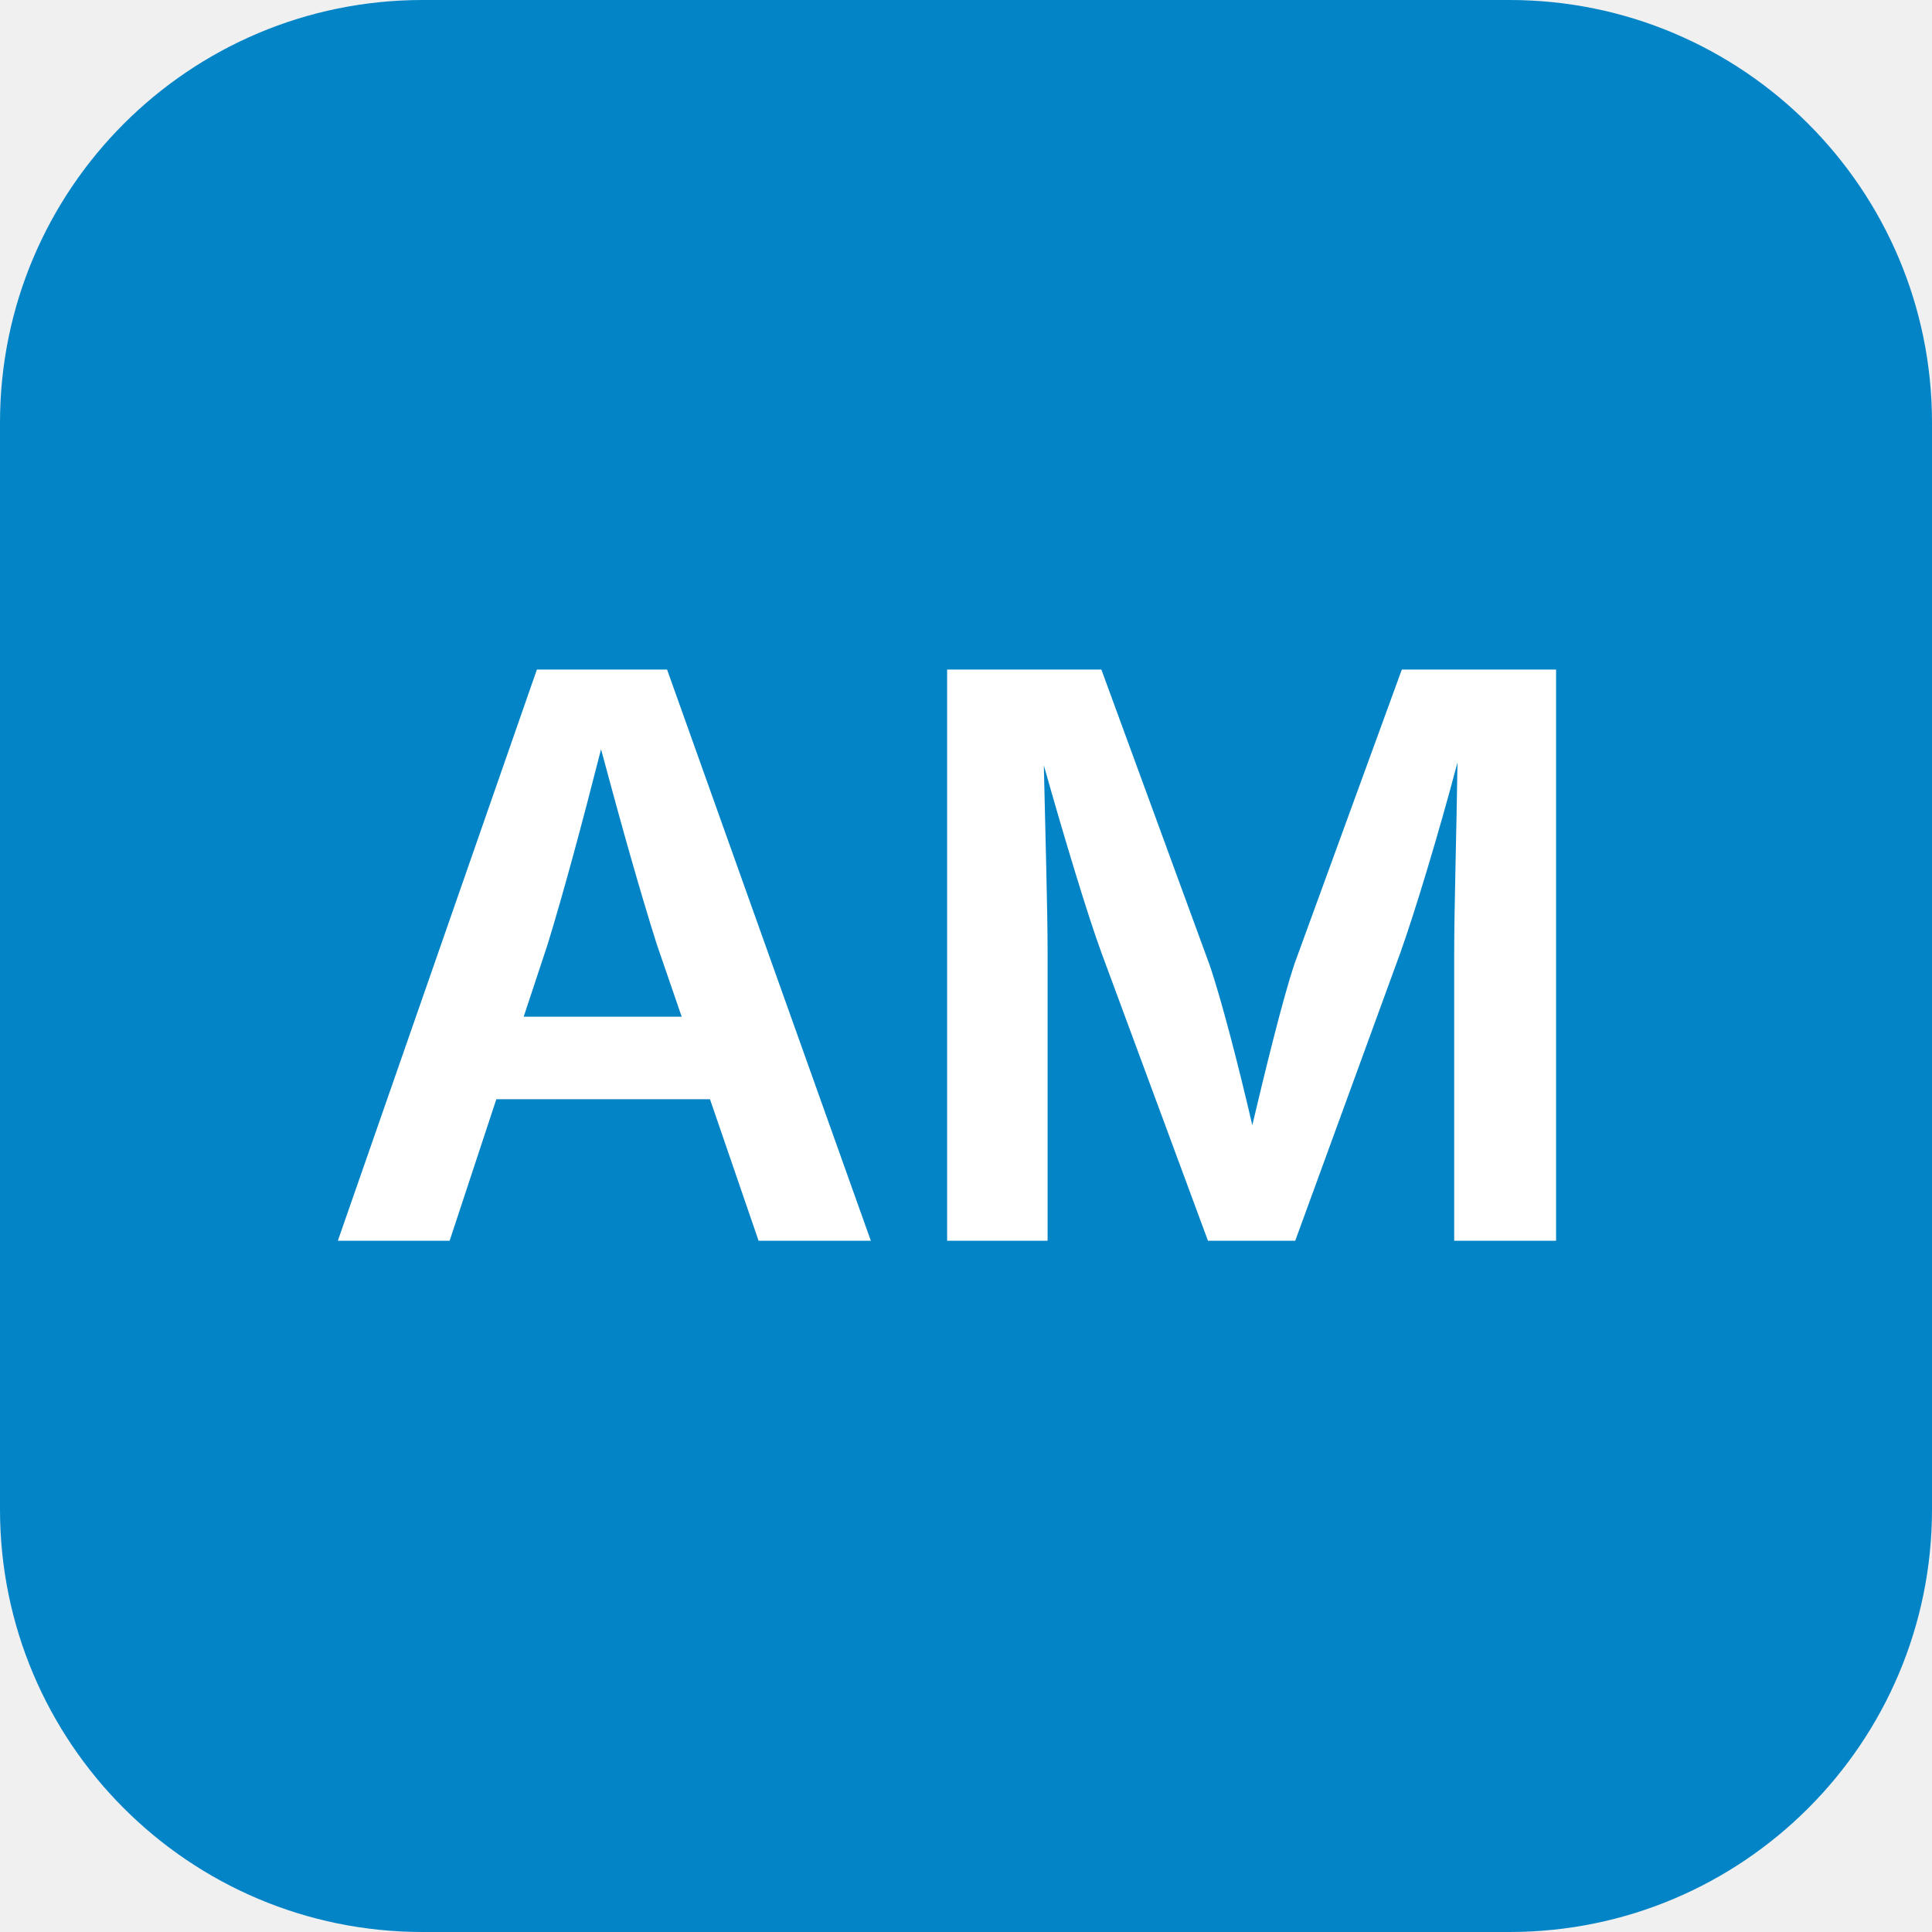
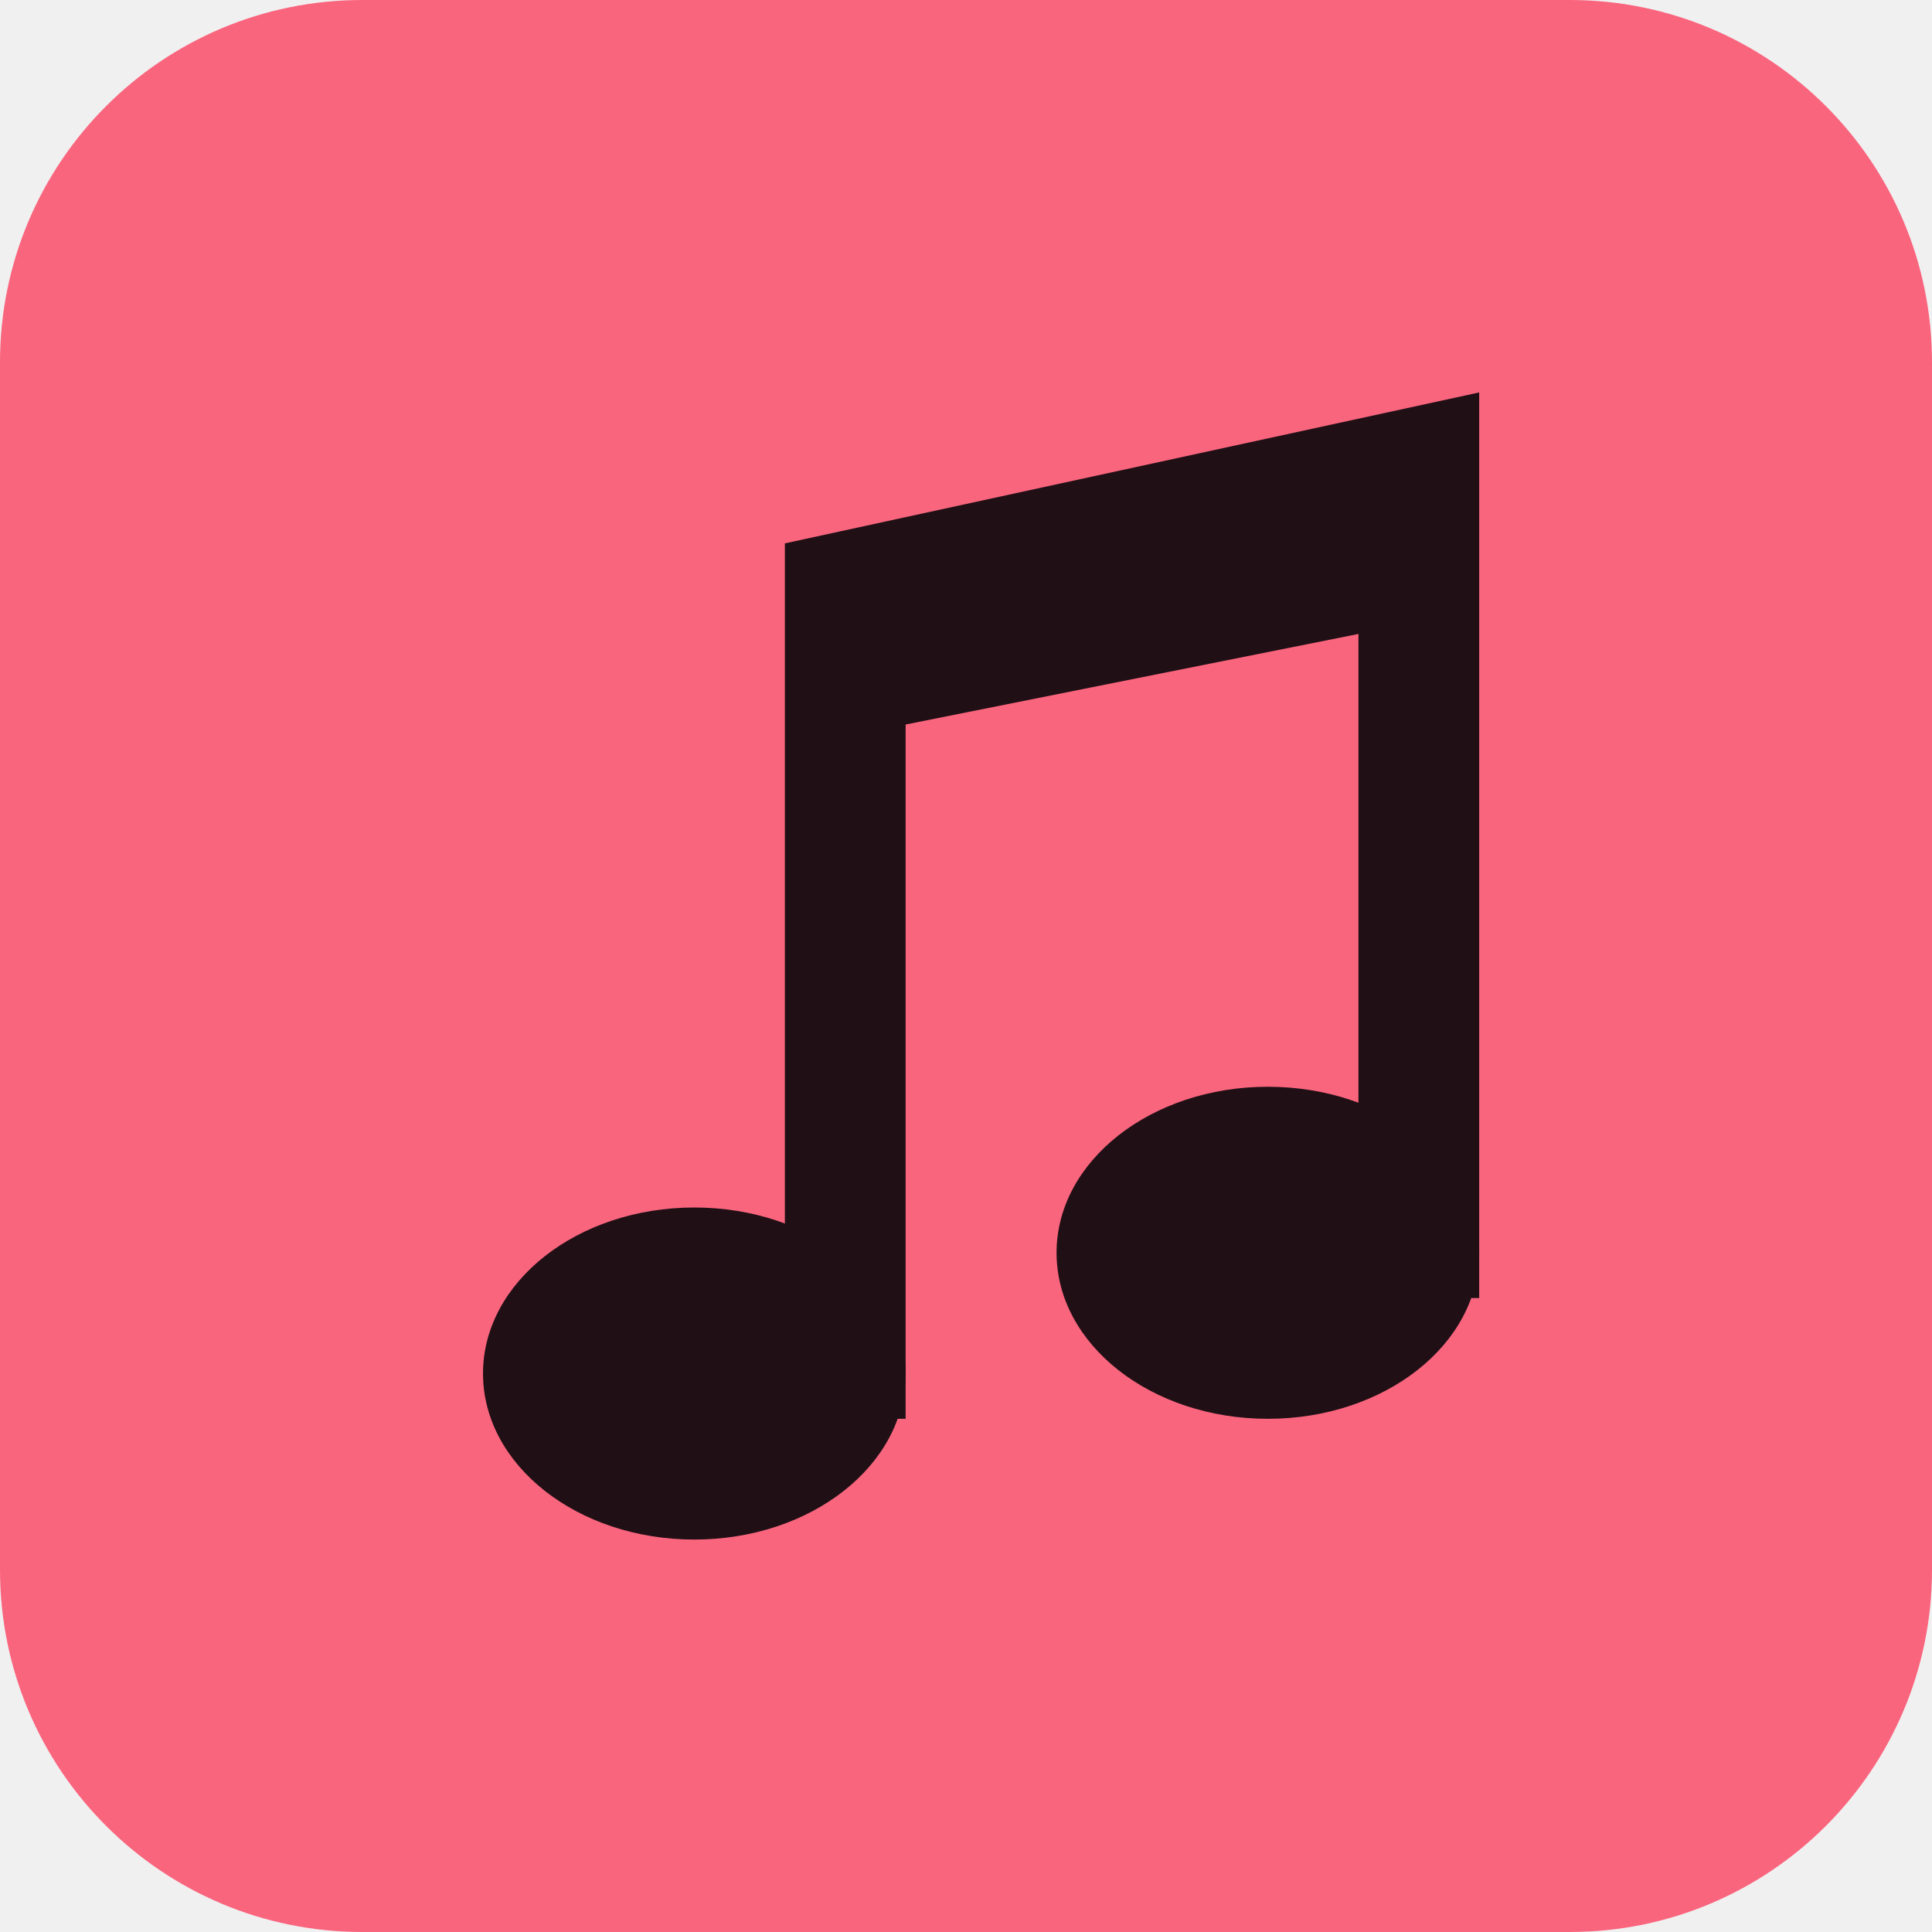
<svg xmlns="http://www.w3.org/2000/svg" viewBox="0 0 64 64">
-   <rect width="64" height="64" rx="14" fill="#0284c7" />
-   <text x="32" y="32" dy="0.35em" text-anchor="middle" font-family="ui-sans-serif, system-ui, -apple-system, sans-serif" font-size="26" font-weight="600" fill="#ffffff">AM</text>
+   <rect width="64" height="64" rx="12" fill="#FA657E" />
+   <path d="M26 18 49 13V43h-4V21l-15 3v23h-4Z" fill="#201015" />
+   <ellipse cx="23" cy="45.5" rx="7" ry="5.5" fill="#201015" />
+   <ellipse cx="42" cy="41.5" rx="7" ry="5.5" fill="#201015" />
</svg>
